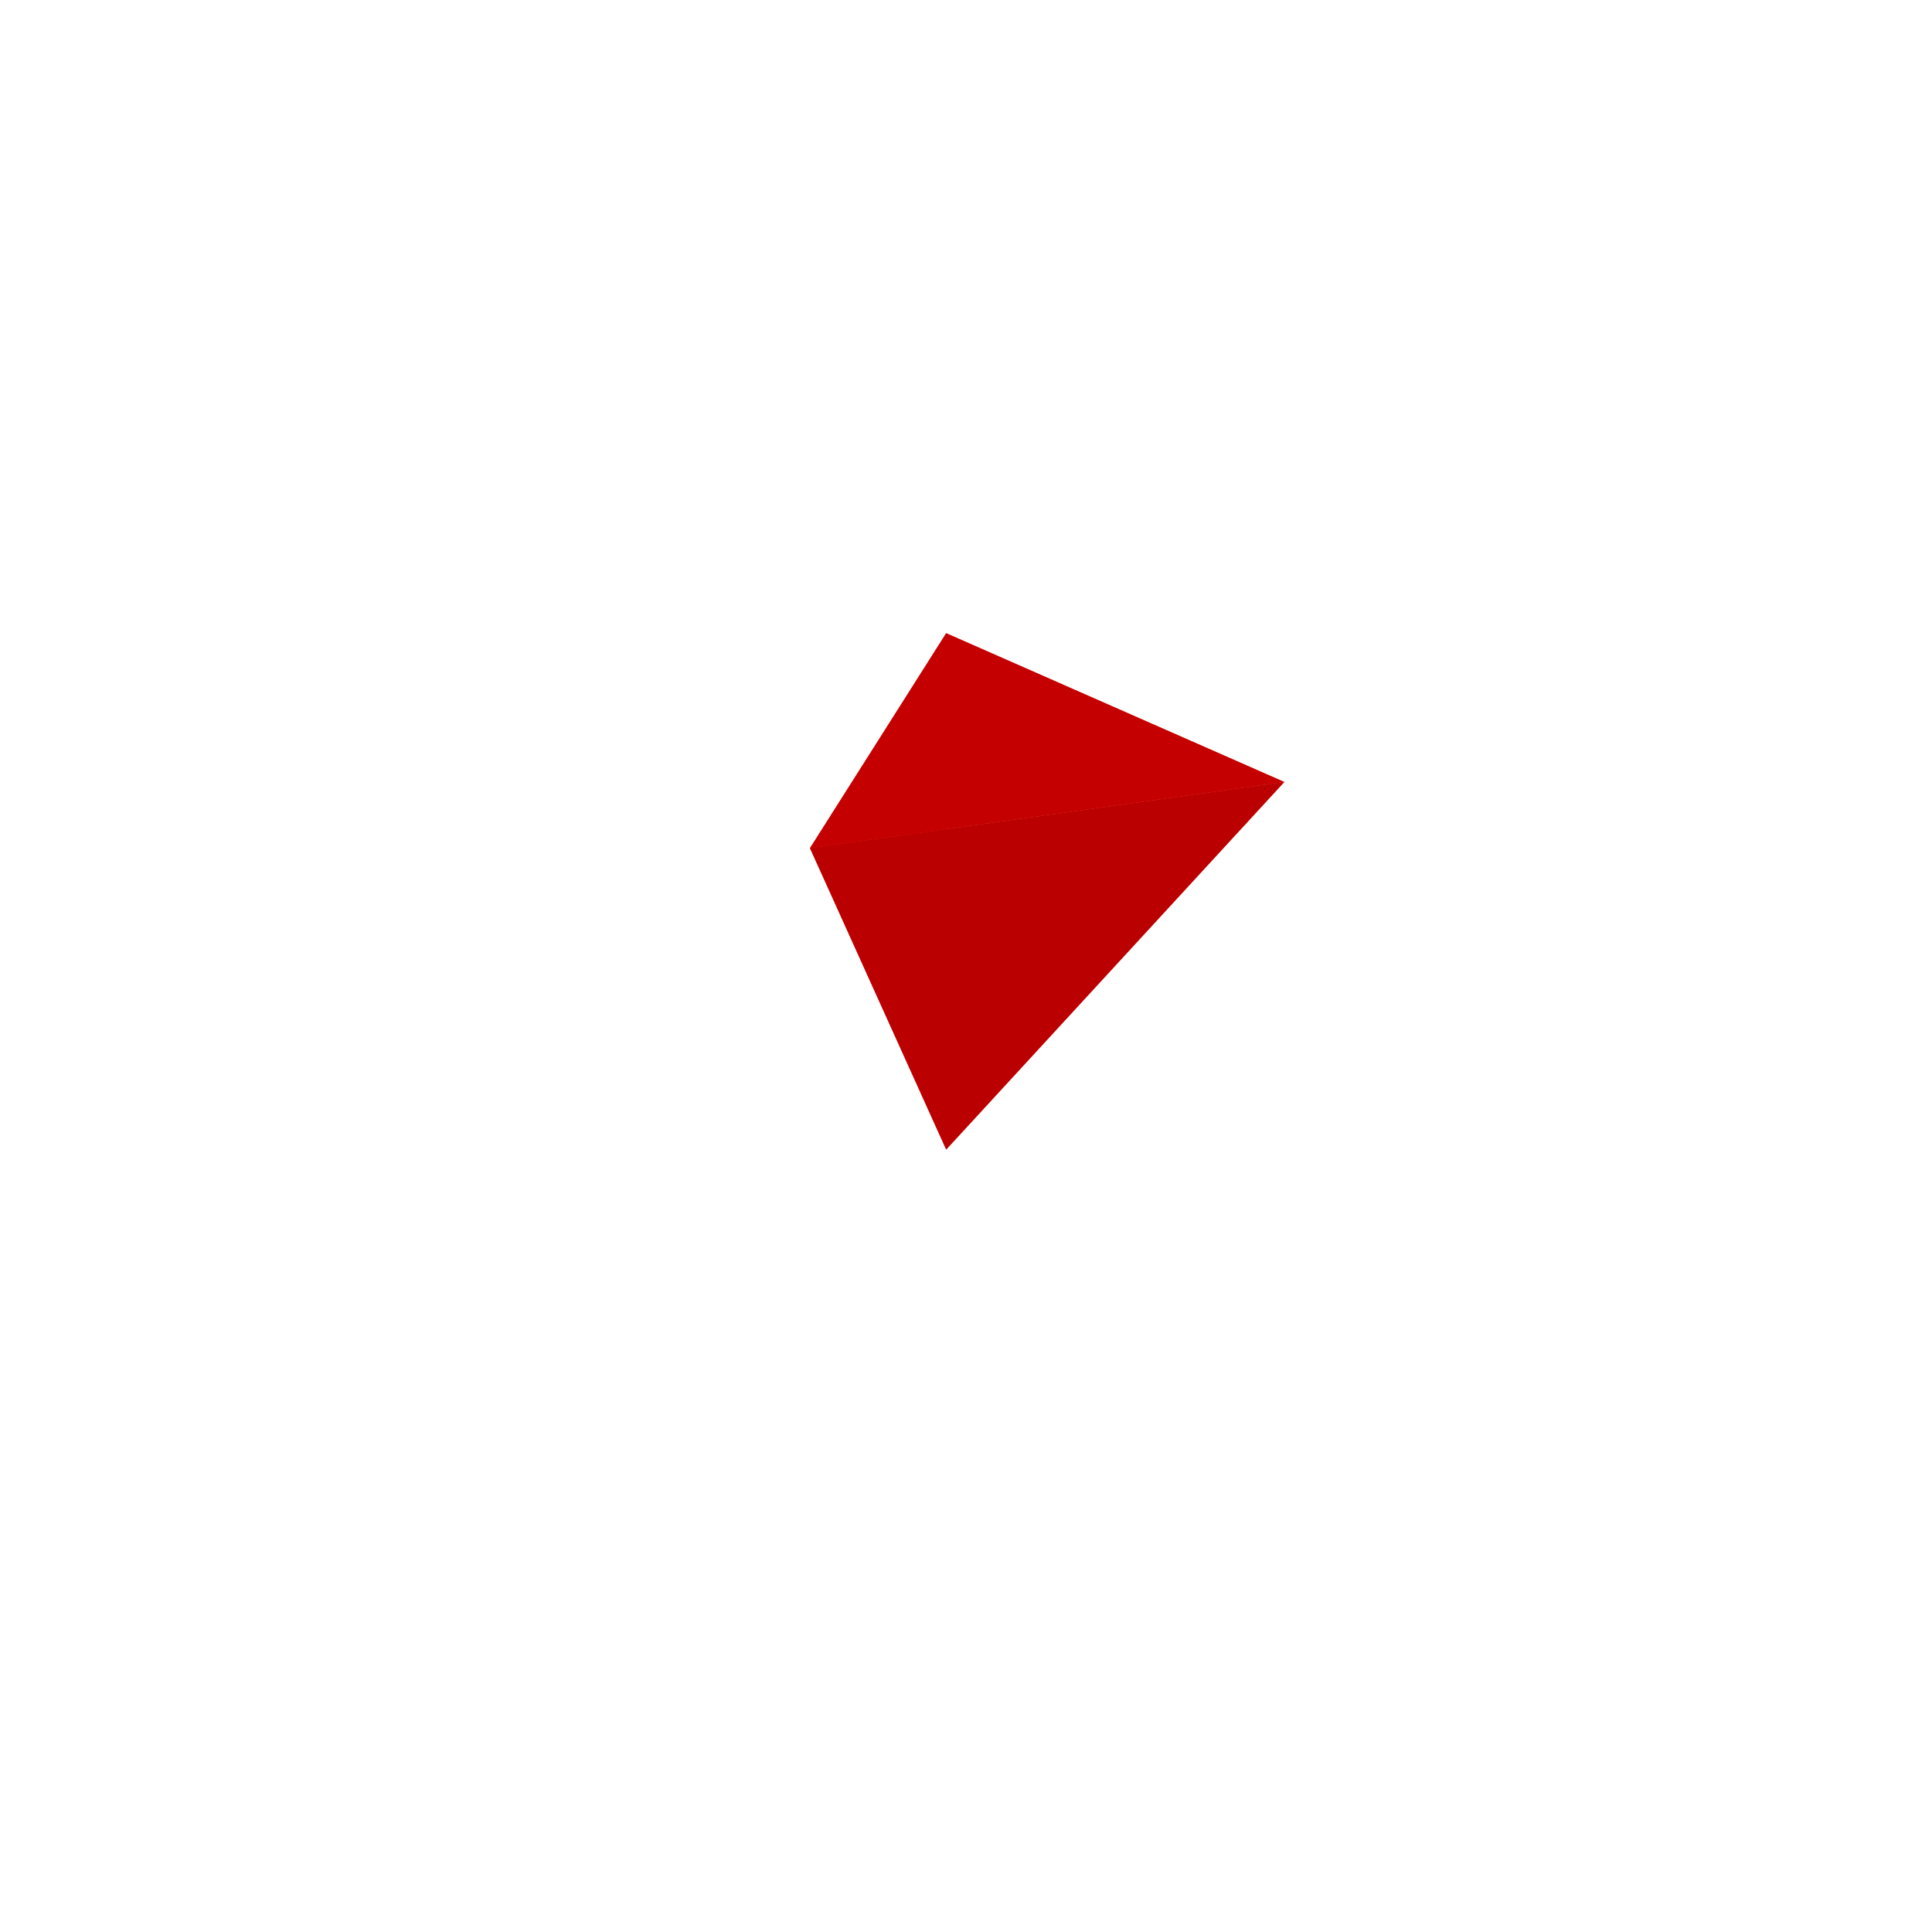
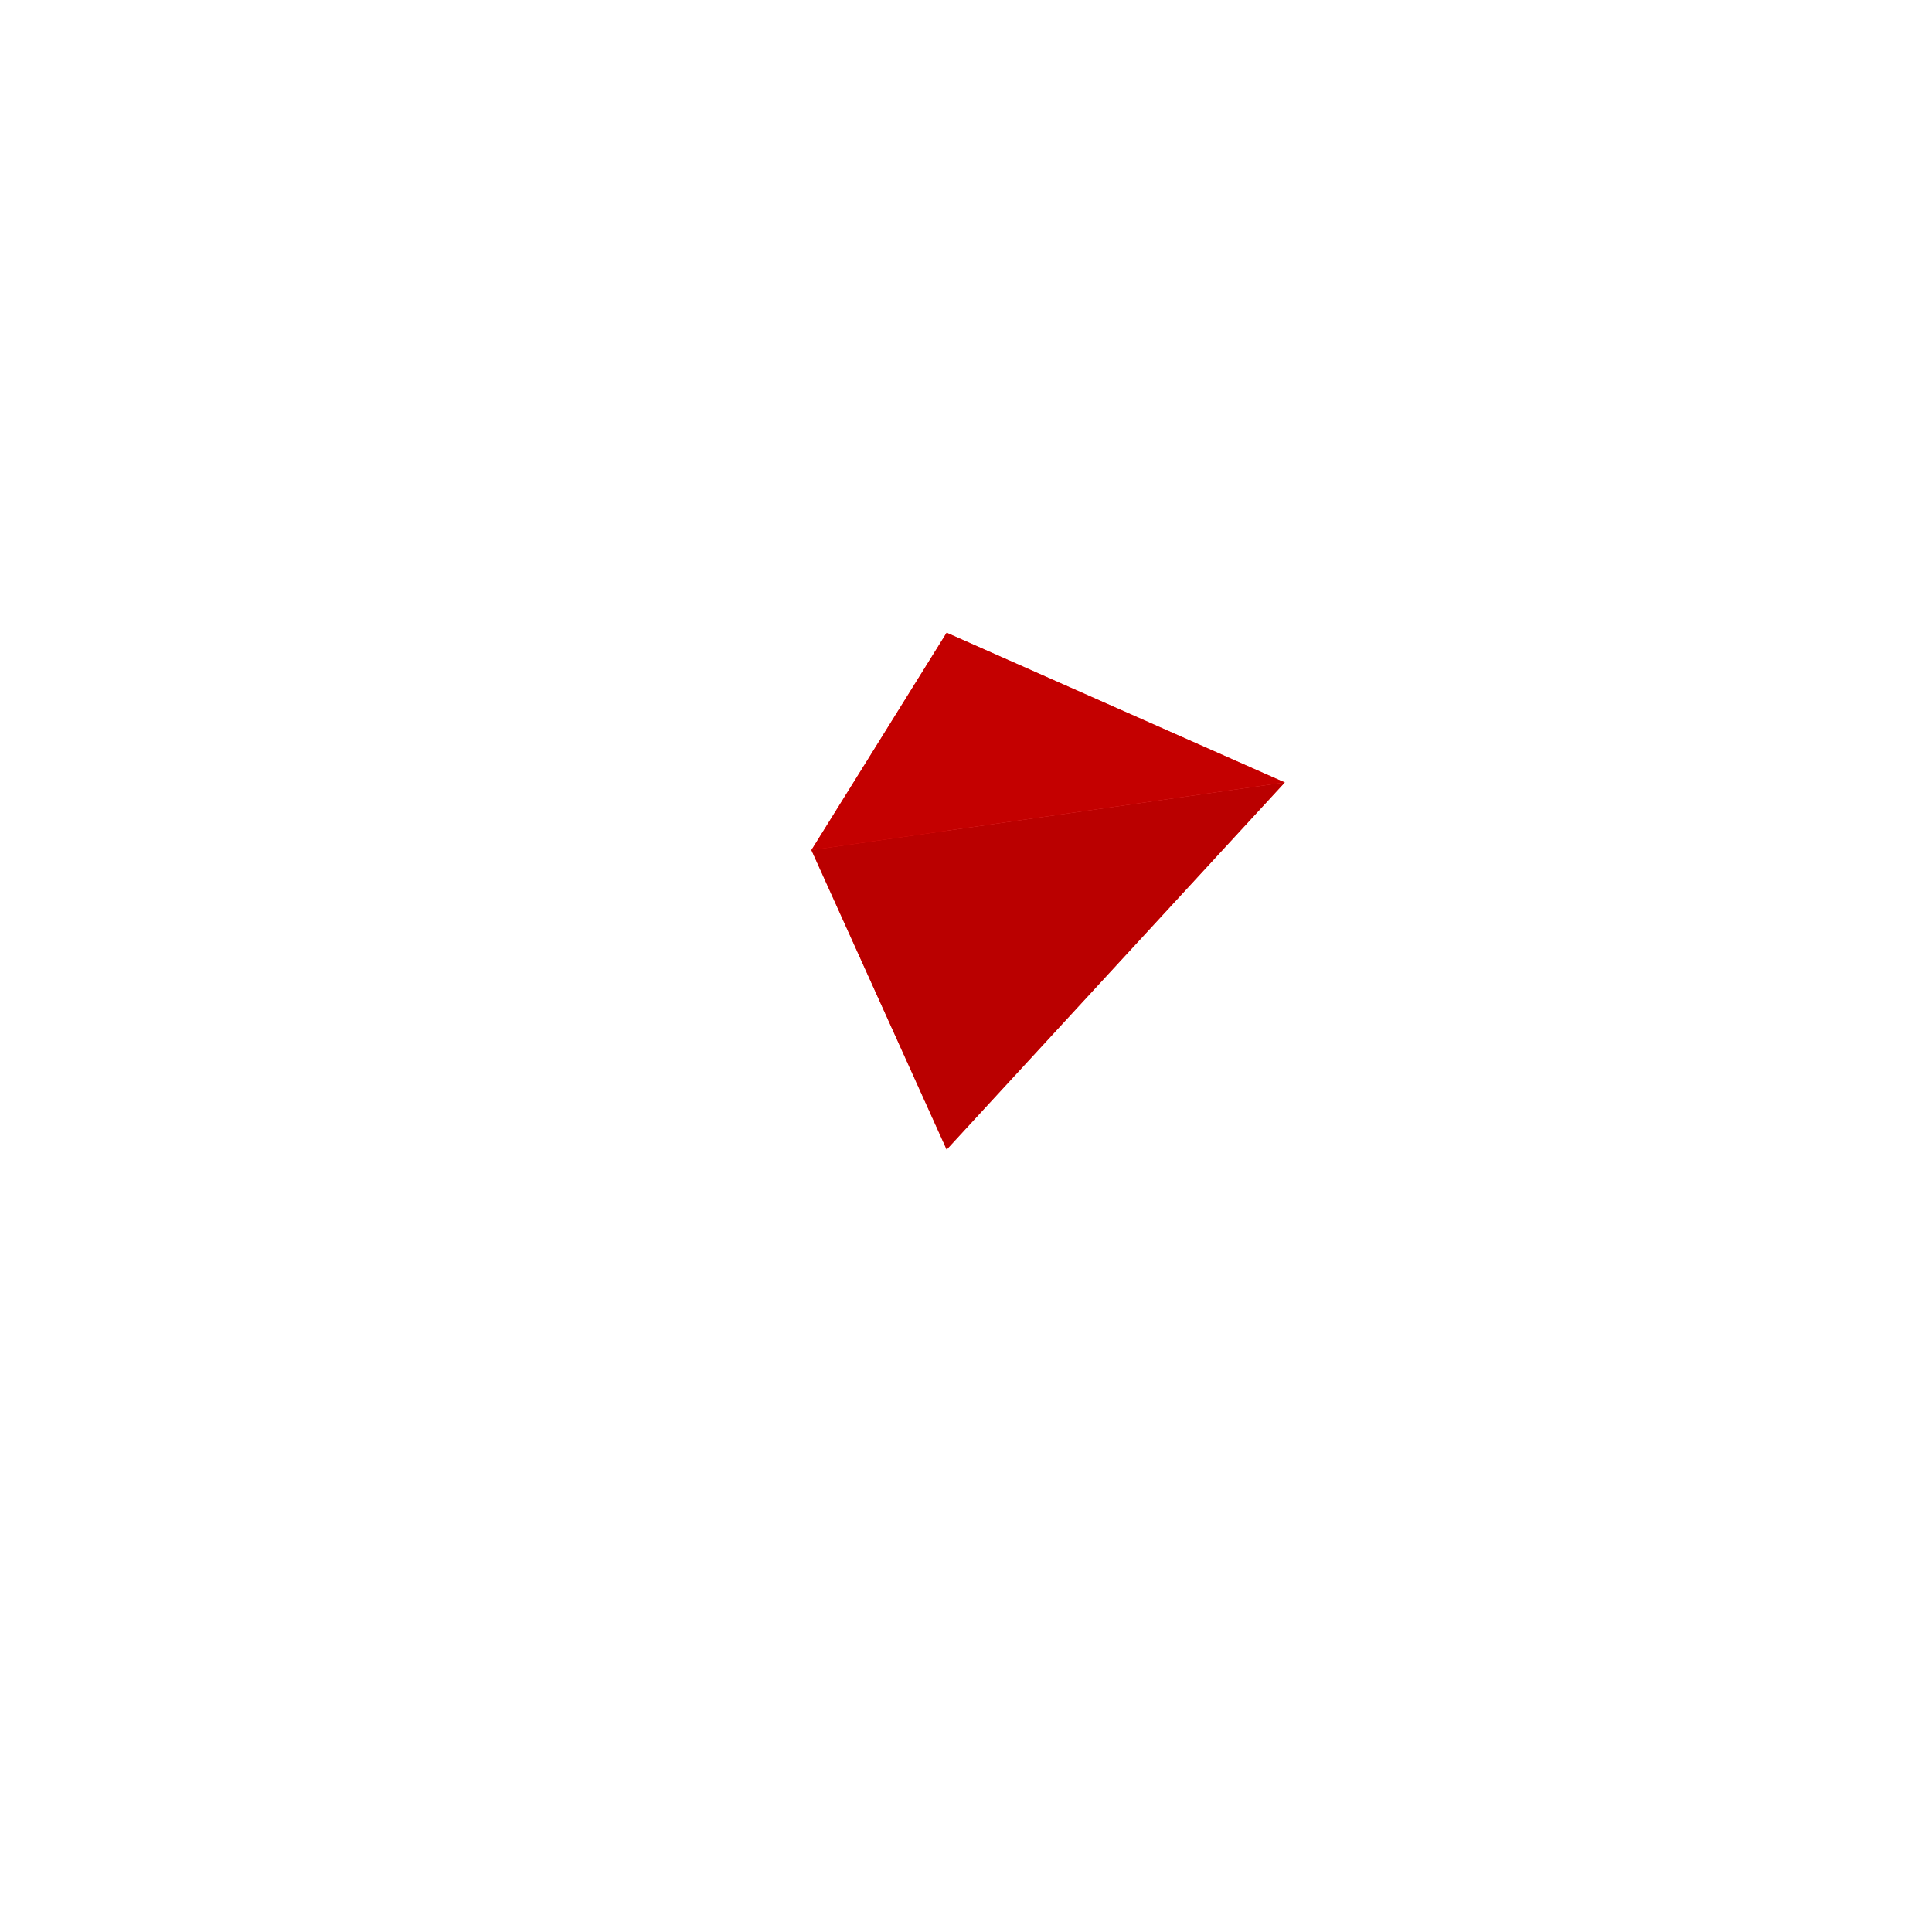
<svg xmlns="http://www.w3.org/2000/svg" width="400" height="400" viewBox="-200 -200 400 400">
  <g stroke="#000" stroke-width="1" stroke-linecap="round" stroke-linejoin="round">
-     <polygon fill="rgba(255,79,79,1)" stroke="none" points="-4.1,-68.9 -4.1,38 65.9,-38.1" />
-     <polygon fill="rgba(255,32,32,1)" stroke="none" points="-32.3,-24.4 -4.1,38 -4.1,-68.9" />
-     <polygon fill="rgba(196,0,0,1)" stroke="none" points="-4.1,-68.9 65.9,-38.1 -32.3,-24.4" />
-     <polygon fill="rgba(186,0,0,1)" stroke="none" points="65.9,-38.1 -4.1,38 -32.3,-24.4" />
+     <polygon fill="rgba(255,79,79,1)" stroke="none" points="-4,-69 -4,38 66,-38" />
+     <polygon fill="rgba(255,32,32,1)" stroke="none" points="-32,-24 -4,38 -4,-69" />
+     <polygon fill="rgba(196,0,0,1)" stroke="none" points="-4,-69 66,-38 -32,-24" />
+     <polygon fill="rgba(186,0,0,1)" stroke="none" points="66,-38 -4,38 -32,-24" />
  </g>
</svg>
